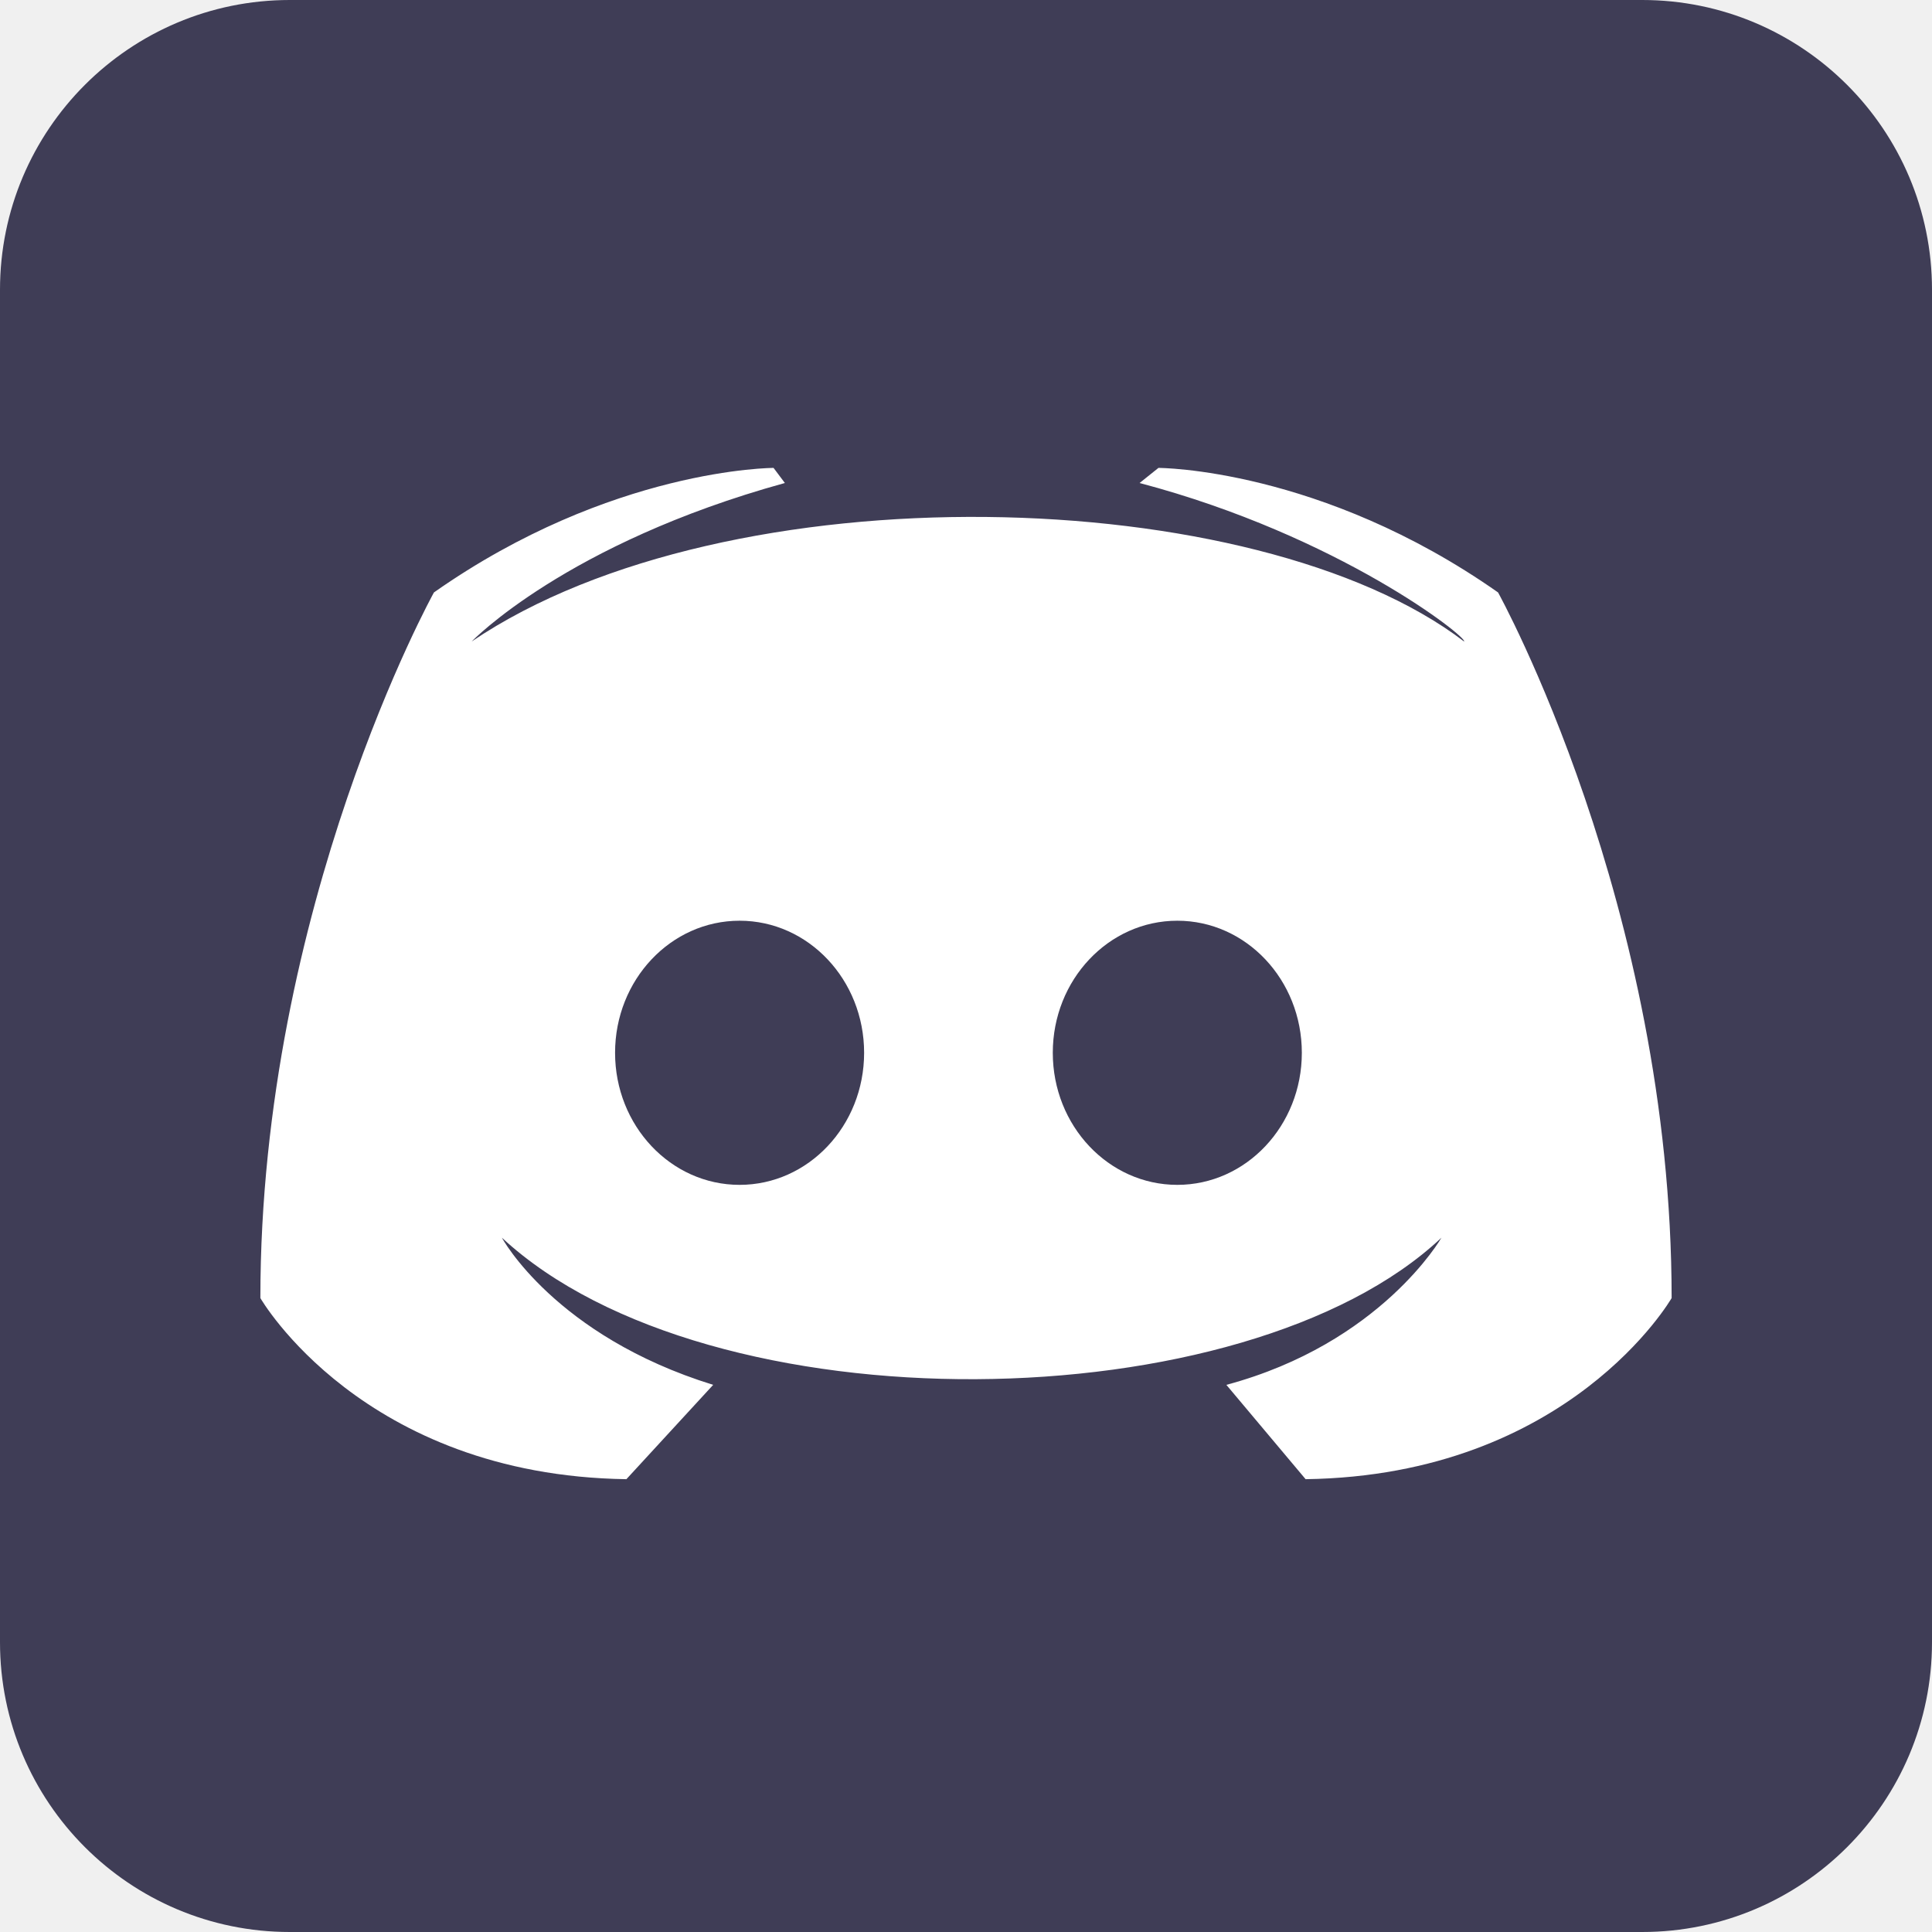
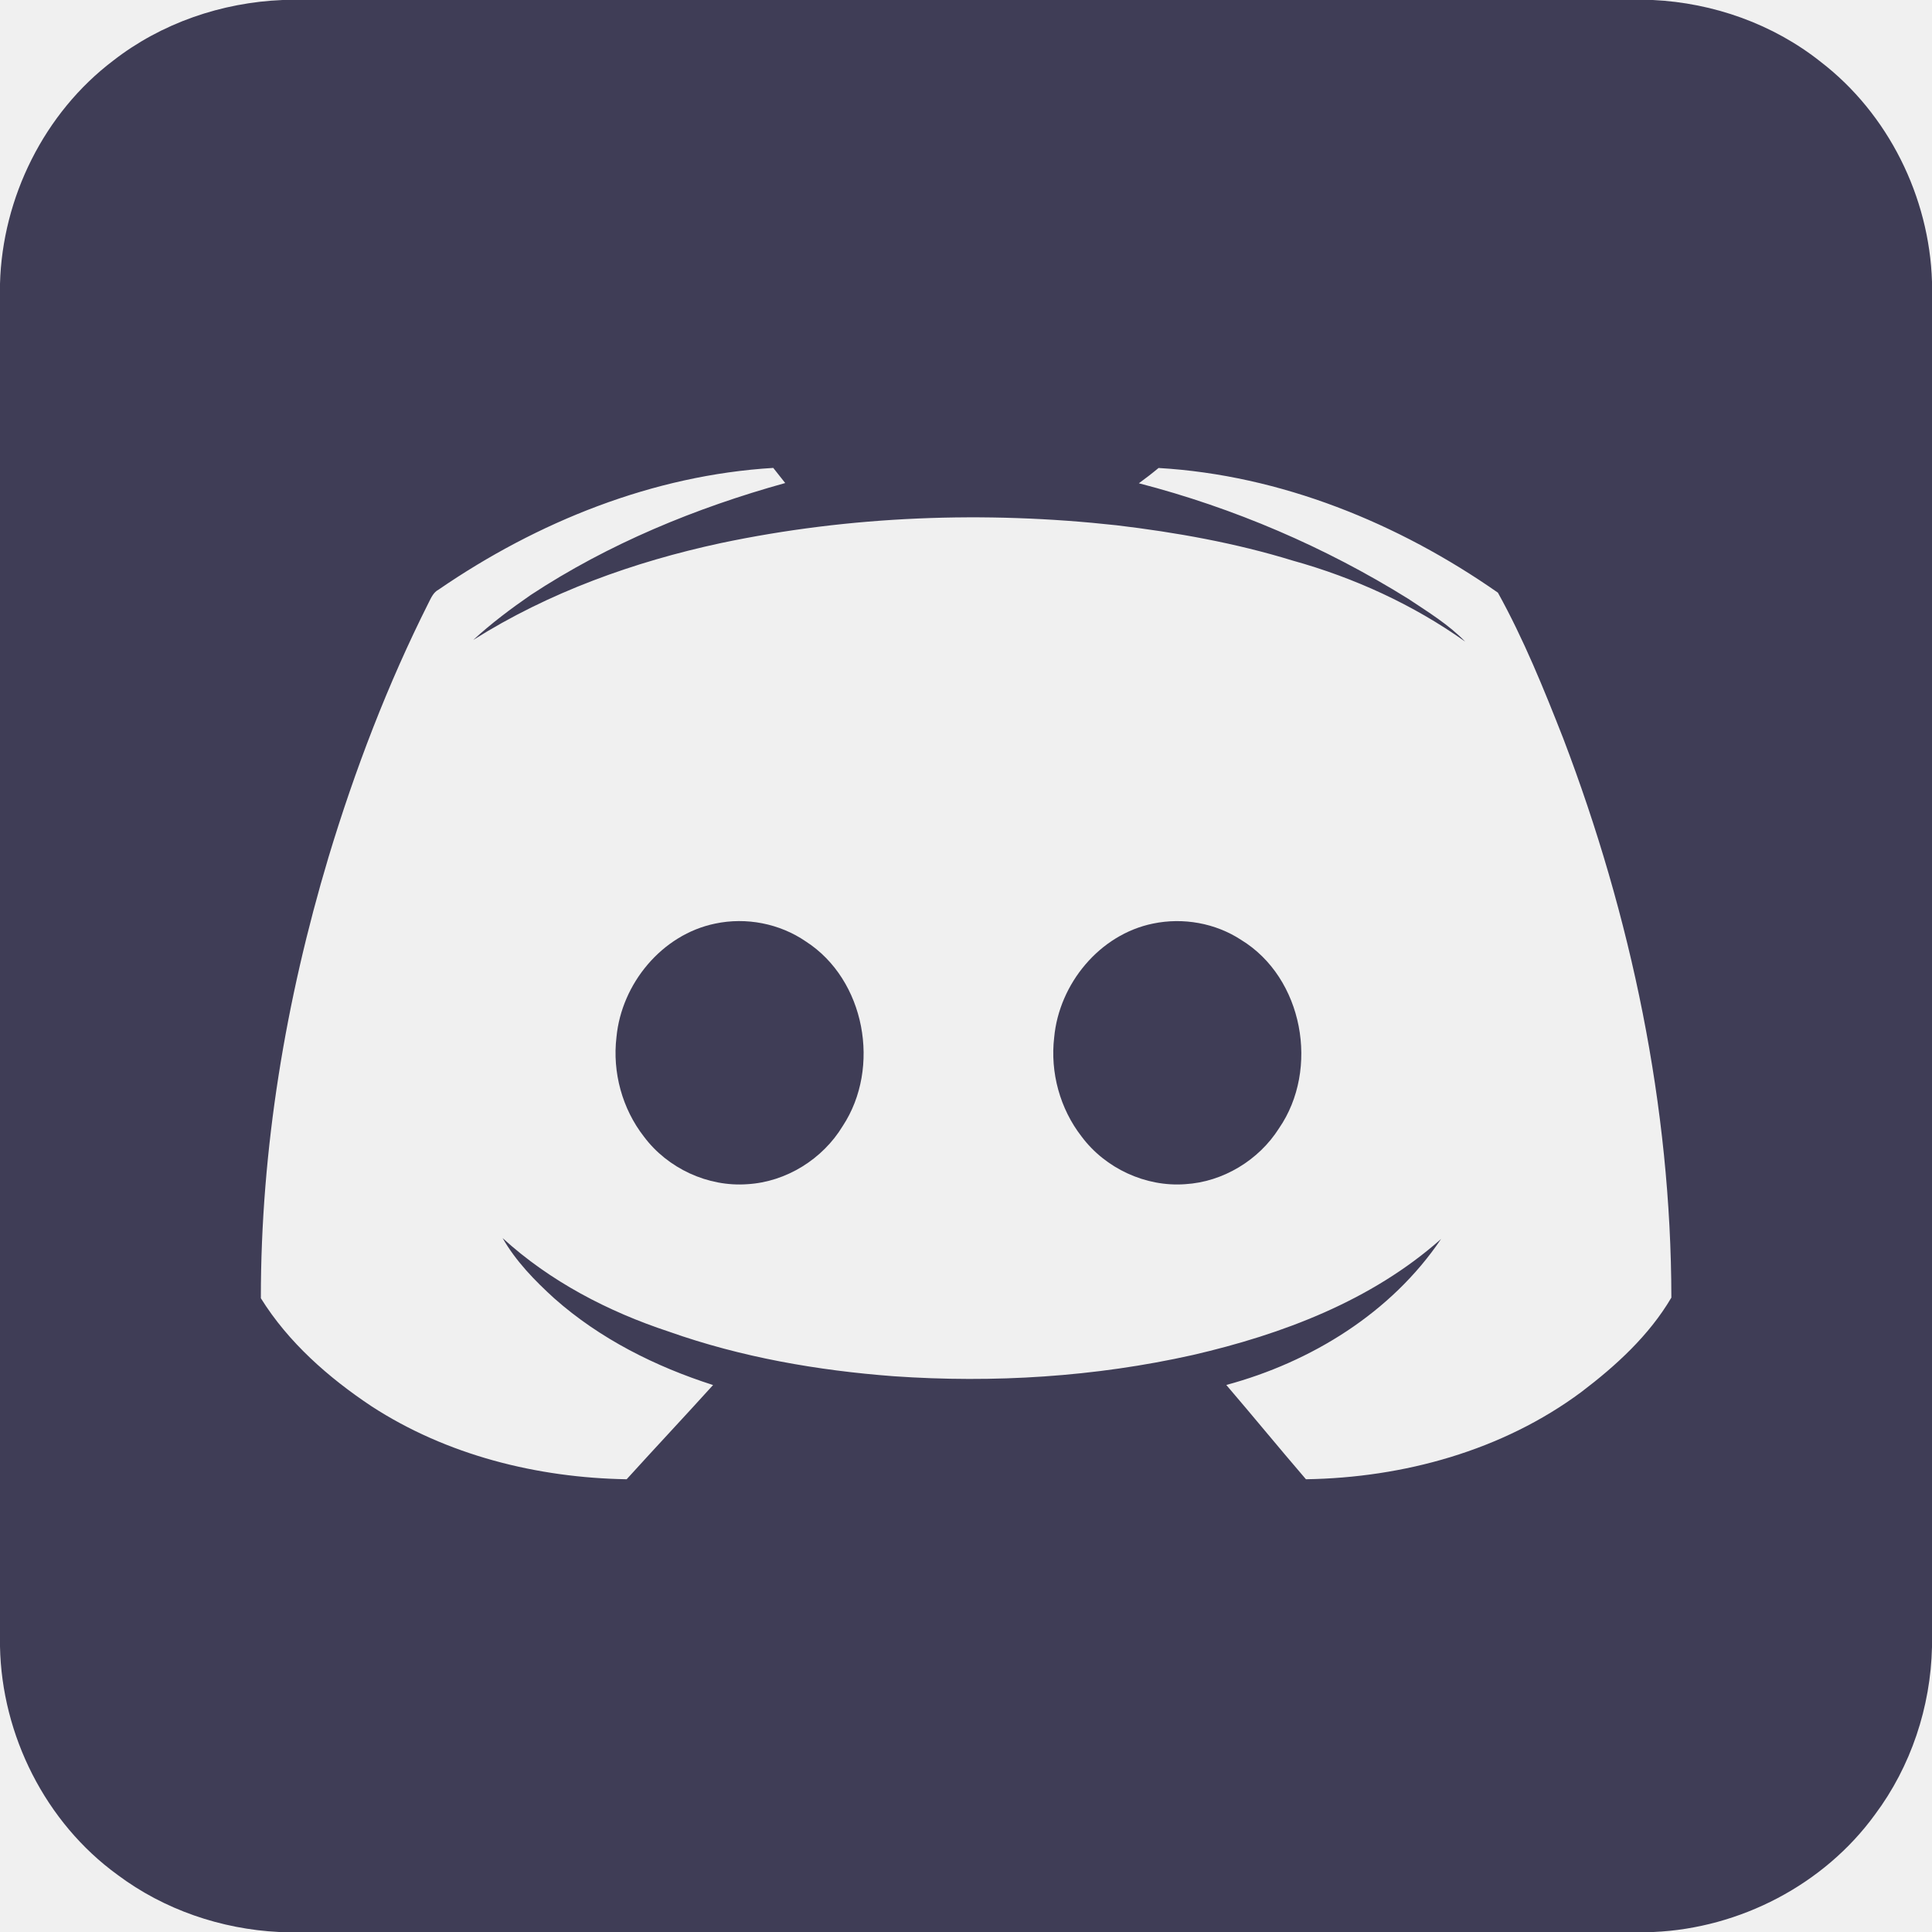
- <svg xmlns="http://www.w3.org/2000/svg" aria-label="Discord" role="img" viewBox="0 0 512 512" fill="#3f3d56">
-   <rect width="512" height="512" rx="15%" />
-   <path d="m346 392-21-25c41-11 57-39 57-39-52 49-194 51-249 0 0 0 14 26 56 39l-23 25c-70-1-97-48-97-48 0-104 46-187 46-187 47-33 90-33 90-33l3 4c-58 16-83 42-83 42 68-46 208-42 263 0 1-1-33-28-86-42l5-4s43 0 90 33c0 0 46 83 46 187 0 0-27 47-97 48z" fill="#fff" />
-   <ellipse cx="196" cy="279" rx="33" ry="35" />
-   <ellipse cx="312" cy="279" rx="33" ry="35" />
+ <svg xmlns="http://www.w3.org/2000/svg" width="512pt" height="512pt" viewBox="0 0 512 512" version="1.1">
+   <g id="#3f3d56ff">
+     <path fill="#3f3d56" opacity="1.00" d=" M 74.89 0.00 L 438.01 0.00 C 454.06 0.76 469.91 6.37 482.52 16.40 C 500.40 30.14 511.31 52.18 512.00 74.67 L 512.00 436.49 C 511.64 452.37 506.42 468.13 496.89 480.87 C 483.39 499.47 461.08 511.01 438.18 512.00 L 73.95 512.00 C 58.61 511.24 43.48 506.09 31.16 496.86 C 12.04 483.00 0.45 459.85 0.00 436.31 L 0.00 75.21 C 0.62 52.33 11.72 29.91 30.01 16.06 C 42.79 6.11 58.75 0.66 74.89 0.00 M 116.24 156.25 C 114.89 156.95 114.28 158.35 113.63 159.64 C 102.75 181.26 94.07 203.96 87.07 227.13 C 75.73 265.01 69.11 304.45 69.13 344.04 C 76.40 355.73 87.02 365.06 98.40 372.64 C 118.41 385.66 142.36 391.62 166.07 392.02 C 173.66 383.65 181.40 375.42 188.97 367.05 C 173.68 362.15 158.99 354.80 146.91 344.10 C 141.70 339.37 136.71 334.24 133.19 328.10 C 145.75 339.58 161.19 347.60 177.27 352.90 C 196.44 359.69 216.62 363.19 236.86 364.72 C 263.36 366.56 290.17 364.90 316.11 359.09 C 339.82 353.61 363.47 344.71 381.90 328.34 C 368.73 347.88 347.49 360.96 324.98 367.03 C 332.08 375.31 338.98 383.75 346.09 392.02 C 371.93 391.61 398.13 384.45 419.05 368.91 C 428.25 361.94 437.05 353.89 442.93 343.88 C 442.87 293.25 432.29 242.92 414.28 195.70 C 409.13 182.57 403.80 169.41 396.96 157.06 C 370.55 138.61 339.39 125.91 307.03 124.02 C 305.34 125.43 303.59 126.78 301.81 128.07 C 326.97 134.59 351.16 144.95 373.22 158.70 C 378.45 162.18 383.89 165.50 388.30 170.04 C 374.51 160.23 358.89 153.10 342.61 148.57 C 327.39 143.89 311.66 141.08 295.87 139.20 C 260.95 135.36 225.39 136.69 191.00 143.93 C 167.96 148.89 145.41 156.98 125.41 169.60 C 130.17 165.23 135.34 161.34 140.66 157.67 C 161.28 144.10 184.36 134.60 208.09 128.01 C 207.04 126.67 205.98 125.33 204.92 124.00 C 173.06 125.92 142.39 138.29 116.24 156.25 Z" />
+     <path fill="#3f3d56" opacity="1.00" d=" M 189.54 244.76 C 197.77 243.02 206.62 244.74 213.56 249.50 C 229.31 259.65 233.51 282.94 223.33 298.41 C 218.02 307.18 208.36 313.21 198.10 313.82 C 187.61 314.60 176.93 309.63 170.65 301.22 C 164.89 293.83 162.26 284.15 163.37 274.86 C 164.71 260.69 175.41 247.66 189.54 244.76 Z" />
+     <path fill="#3f3d56" opacity="1.00" d=" M 305.55 244.76 C 313.51 243.10 322.09 244.61 328.91 249.08 C 345.38 259.12 349.76 283.34 338.94 299.03 C 333.58 307.48 324.09 313.23 314.08 313.82 C 303.60 314.59 292.94 309.63 286.66 301.23 C 280.91 293.86 278.27 284.20 279.37 274.92 C 280.68 260.73 291.39 247.65 305.55 244.76 Z" />
+   </g>
+   <g id="#ffffffff">
+ </g>
</svg>
